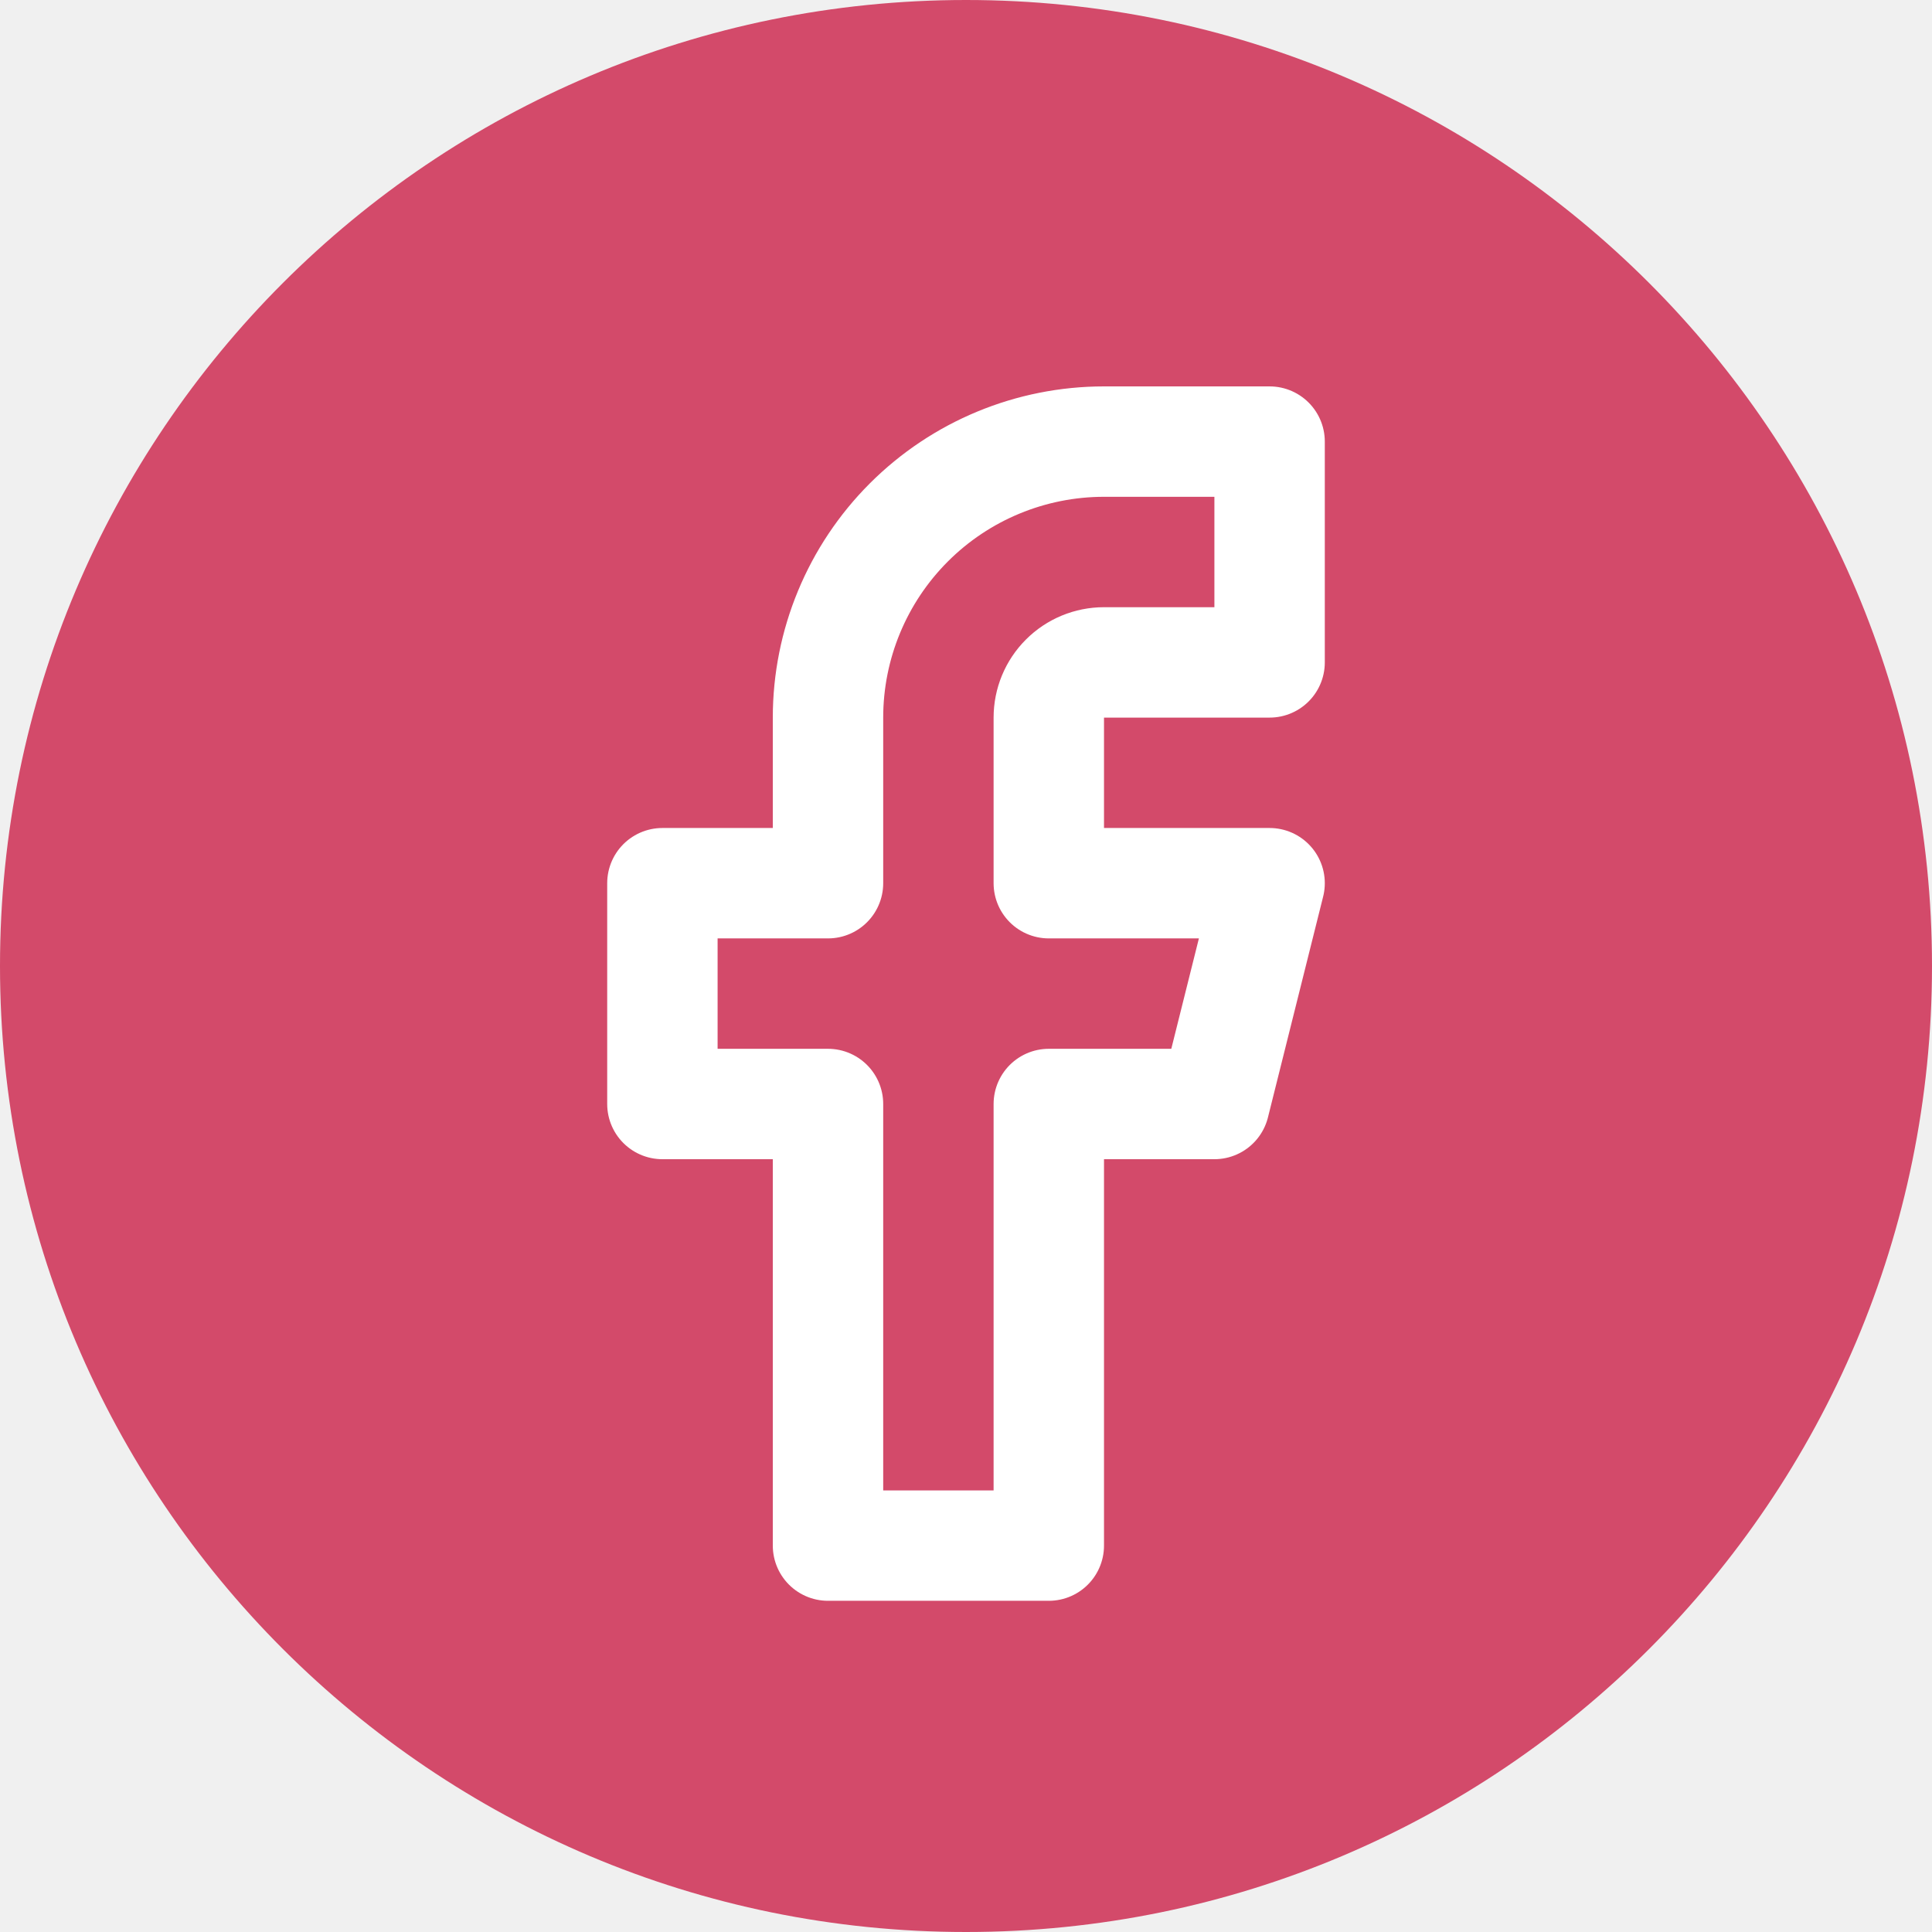
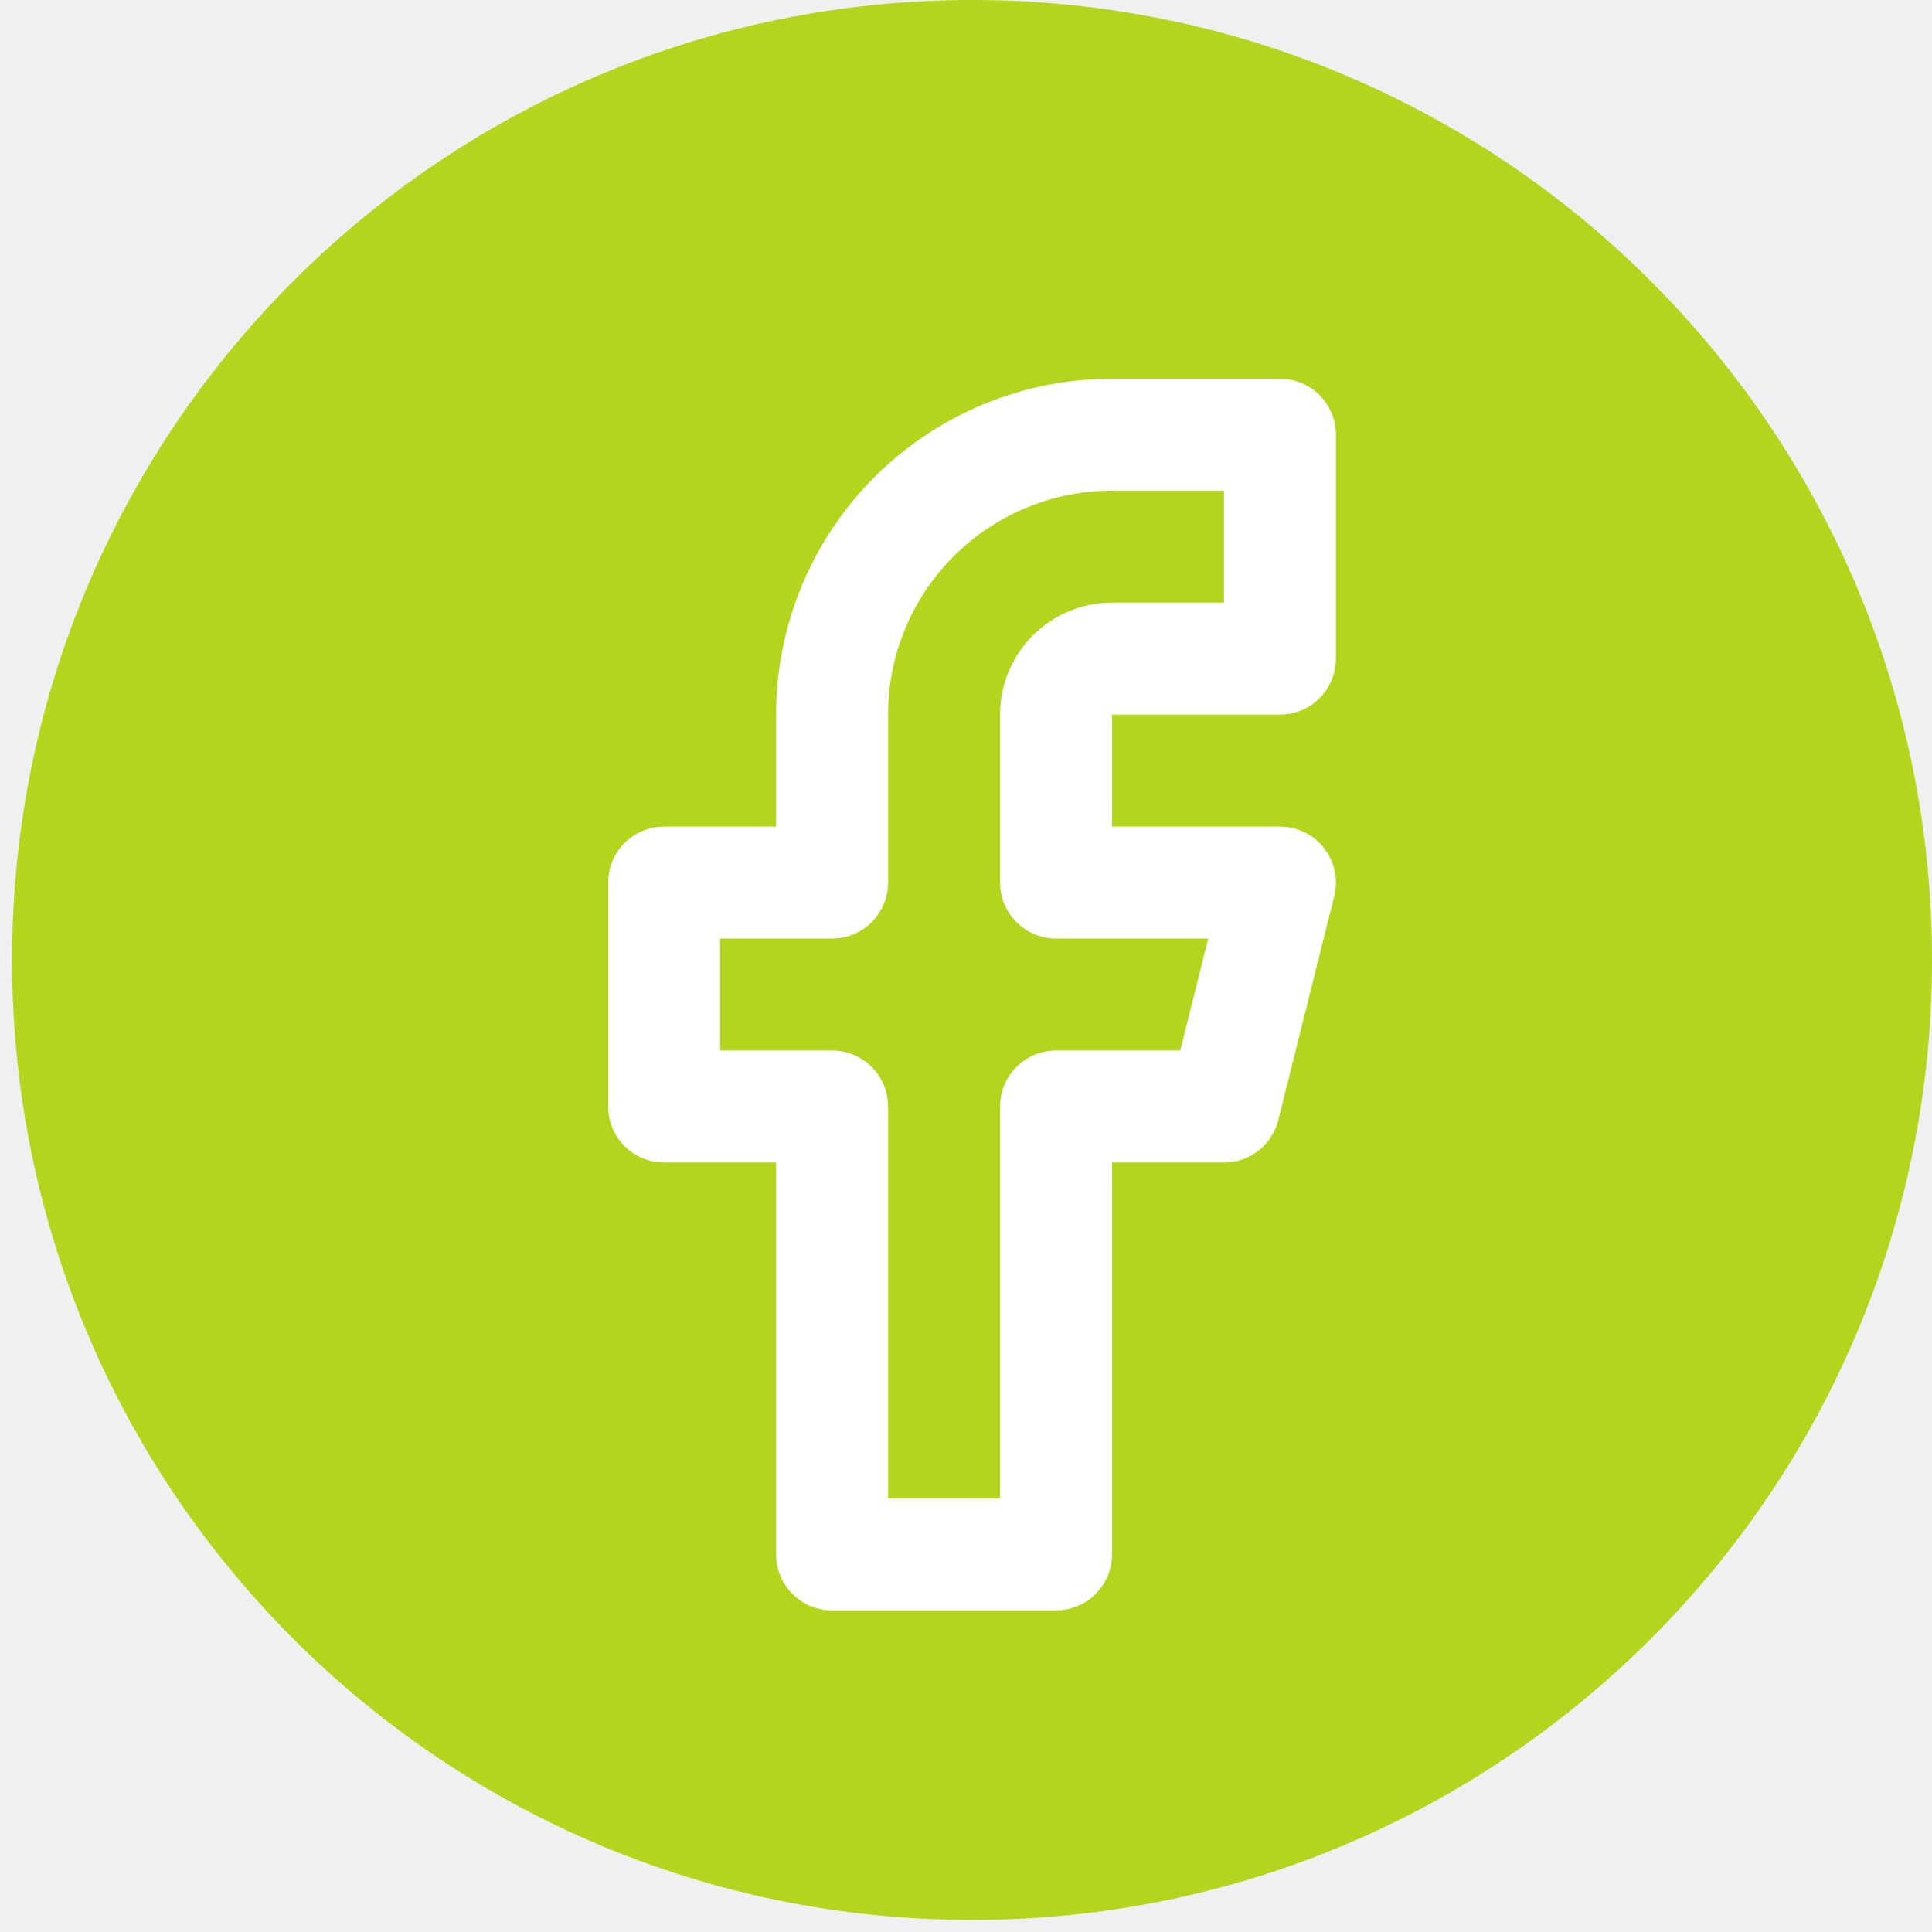
- <svg xmlns="http://www.w3.org/2000/svg" width="35" height="35" viewBox="0 0 35 35" fill="none">
-   <circle cx="17.5" cy="17.5" r="17.5" fill="#D34A6A" />
-   <path d="M23 8H20C18.674 8 17.402 8.527 16.465 9.464C15.527 10.402 15 11.674 15 13V16H12V20H15V28H19V20H22L23 16H19V13C19 12.735 19.105 12.48 19.293 12.293C19.48 12.105 19.735 12 20 12H23V8Z" stroke="white" stroke-width="2" stroke-linecap="round" stroke-linejoin="round" />
+ <svg xmlns="http://www.w3.org/2000/svg" width="40" height="40" viewBox="0 0 40 40" fill="none">
+   <circle cx="20.125" cy="19.875" r="19.875" fill="#B4D51E" />
+   <path d="M26.5 9H23.023C21.486 9 20.012 9.611 18.925 10.697C17.838 11.784 17.227 13.258 17.227 14.796V18.273H13.75V22.909H17.227V32.182H21.864V22.909H25.341L26.5 18.273H21.864V14.796C21.864 14.488 21.986 14.193 22.203 13.976C22.421 13.758 22.715 13.636 23.023 13.636H26.5V9Z" stroke="white" stroke-width="2.318" stroke-linecap="round" stroke-linejoin="round" />
</svg>
